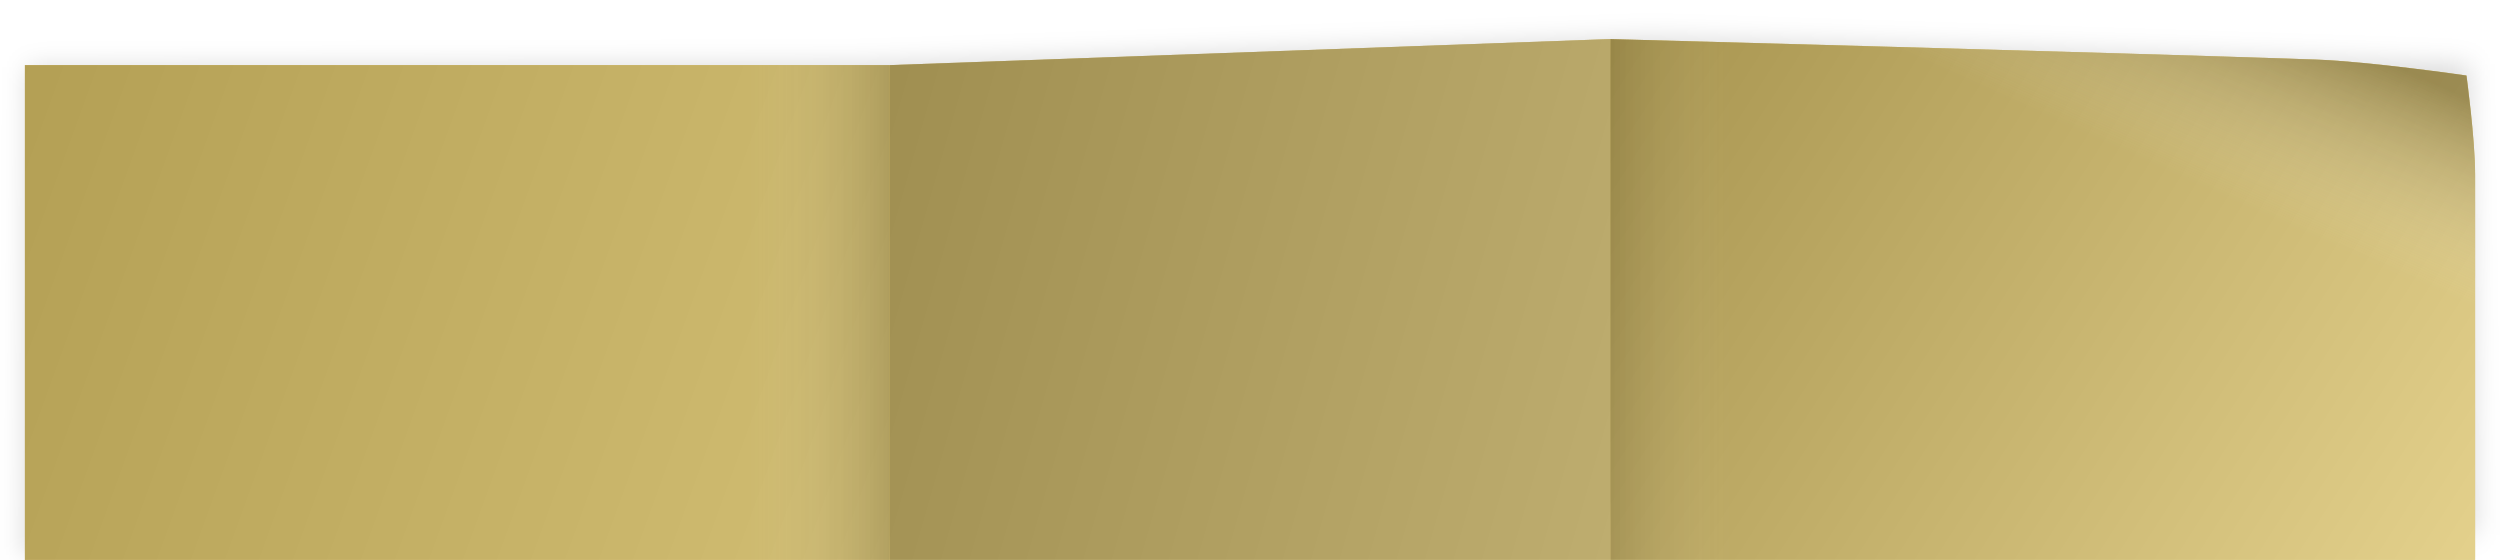
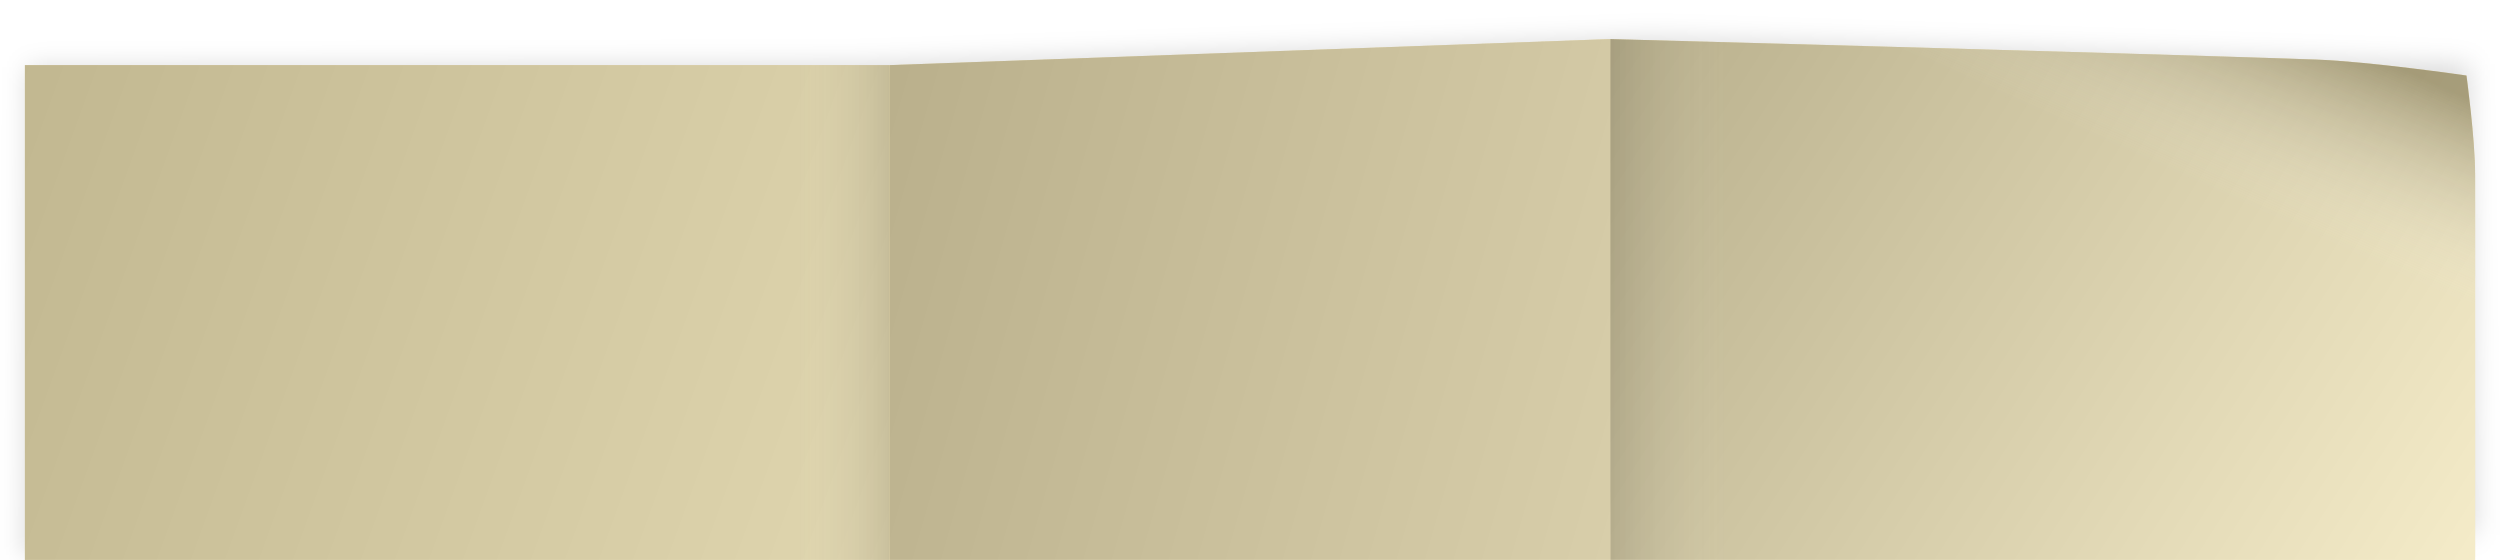
<svg xmlns="http://www.w3.org/2000/svg" xmlns:xlink="http://www.w3.org/1999/xlink" width="960px" height="215px" viewBox="0 0 960 215" version="1.1">
  <defs>
    <filter x="-50%" y="-50%" width="200%" height="200%" filterUnits="objectBoundingBox" id="filter-1">
      <feGaussianBlur stdDeviation="5" in="SourceGraphic" result="blur" />
    </filter>
    <linearGradient x1="196.522%" y1="100%" x2="-43.463%" y2="50%" id="linearGradient-2">
      <stop stop-color="#FFFFFF" stop-opacity="0.5" offset="0%" />
      <stop stop-color="#808080" stop-opacity="0.5" offset="100%" />
    </linearGradient>
-     <linearGradient x1="100%" y1="44.597%" x2="83.861%" y2="44.597%" id="linearGradient-3">
-       <stop stop-color="#000000" stop-opacity="0.152" offset="0%" />
+     <linearGradient x1="100%" y1="44.597%" x2="89.149%" y2="44.597%" id="linearGradient-3">
+       <stop stop-color="#000000" stop-opacity="0.1" offset="0%" />
      <stop stop-color="#FFFFFF" stop-opacity="0" offset="100%" />
    </linearGradient>
    <rect id="path-4" x="9.559" y="25" width="332.076" height="190" />
    <linearGradient x1="204.798%" y1="100%" x2="-37.967%" y2="50%" id="linearGradient-5">
      <stop stop-color="#FFFFFF" stop-opacity="0.5" offset="0%" />
      <stop stop-color="#7F7F7F" stop-opacity="0.5" offset="100%" />
    </linearGradient>
    <path id="path-6" d="M341.635,25 L618.365,15 L618.365,215 L341.635,215 L341.635,25 Z" />
    <linearGradient x1="100%" y1="100%" x2="-28.848%" y2="50%" id="linearGradient-7">
      <stop stop-color="#FFFFFF" stop-opacity="0.5" offset="0%" />
      <stop stop-color="#7F7F7F" stop-opacity="0.5" offset="100%" />
    </linearGradient>
    <linearGradient x1="13.89%" y1="50%" x2="0%" y2="50%" id="linearGradient-8">
      <stop stop-color="#FFFFFF" stop-opacity="0" offset="0%" />
      <stop stop-color="#000000" stop-opacity="0.095" offset="100%" />
    </linearGradient>
    <linearGradient x1="79.322%" y1="36.496%" x2="98.552%" y2="10.727%" id="linearGradient-9">
      <stop stop-color="#FFFFFF" stop-opacity="0" offset="0%" />
      <stop stop-color="#332906" stop-opacity="0.35" offset="100%" />
    </linearGradient>
    <path id="path-10" d="M618.365,15 C618.365,15 813.743,20.25 889.293,22.875 C909.676,23.584 947.121,29 947.121,29 C947.121,29 950.441,53.297 950.441,67 L950.441,215 L618.365,215 L618.365,15 Z" />
  </defs>
  <g id="Page-1" stroke="none" stroke-width="1" fill="none" fill-rule="evenodd">
    <path d="M10.781,26 L326.037,25 L633.963,15 L947.998,25 L950.441,205 L633.963,194 L327.259,214 L9.559,215 L10.781,26 Z" id="Shadow" fill-opacity="0.15" fill="#000000" filter="url(#filter-1)" />
    <g id="Left-Sheet">
-       <use fill="#D7AE19" xlink:href="#path-4" />
+       <use fill="#F3DE91" xlink:href="#path-4" />
      <use fill="url(#linearGradient-2)" xlink:href="#path-4" />
      <use fill="url(#linearGradient-3)" xlink:href="#path-4" />
    </g>
    <g id="Middle-Sheet">
-       <use fill="#B39115" xlink:href="#path-6" />
+       <use fill="#E6D28A" xlink:href="#path-6" />
      <use fill="url(#linearGradient-5)" xlink:href="#path-6" />
    </g>
    <g id="Right-Sheet">
-       <use fill="#C9A318" xlink:href="#path-10" />
+       <use fill="#EBD892" xlink:href="#path-10" />
      <use fill="url(#linearGradient-7)" xlink:href="#path-10" />
      <use fill="url(#linearGradient-8)" xlink:href="#path-10" />
      <use fill="url(#linearGradient-9)" xlink:href="#path-10" />
    </g>
  </g>
</svg>
